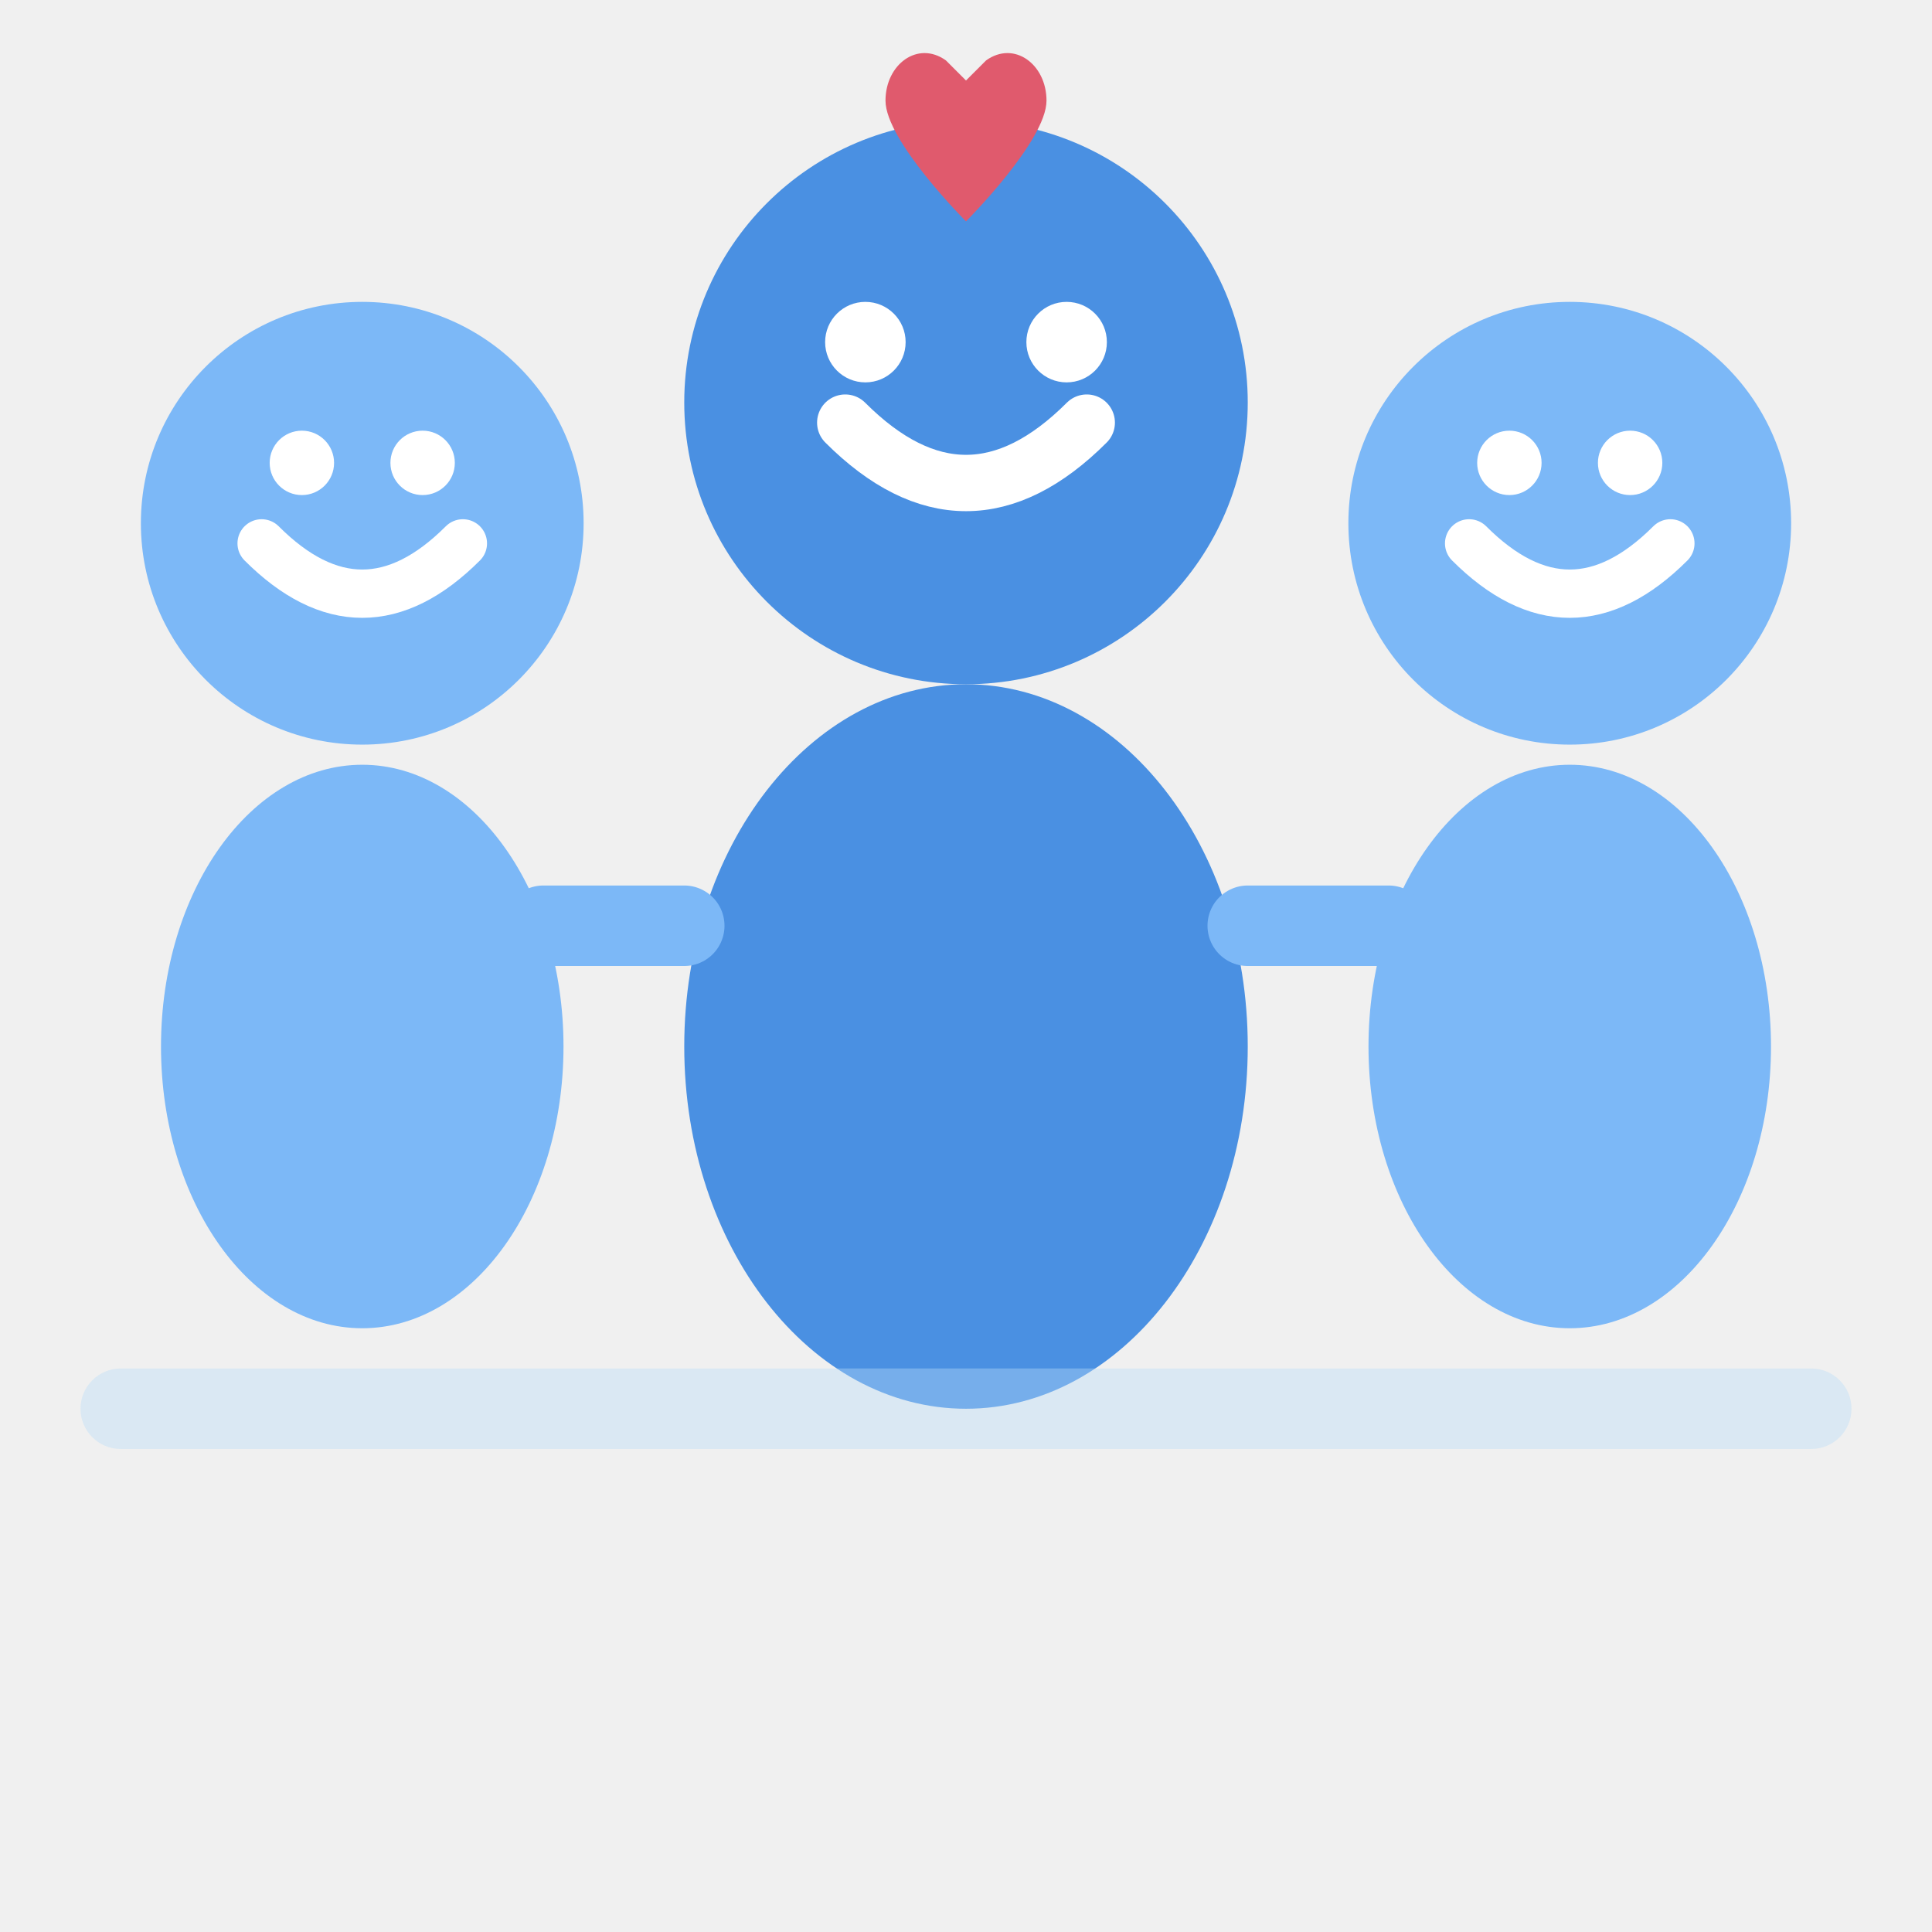
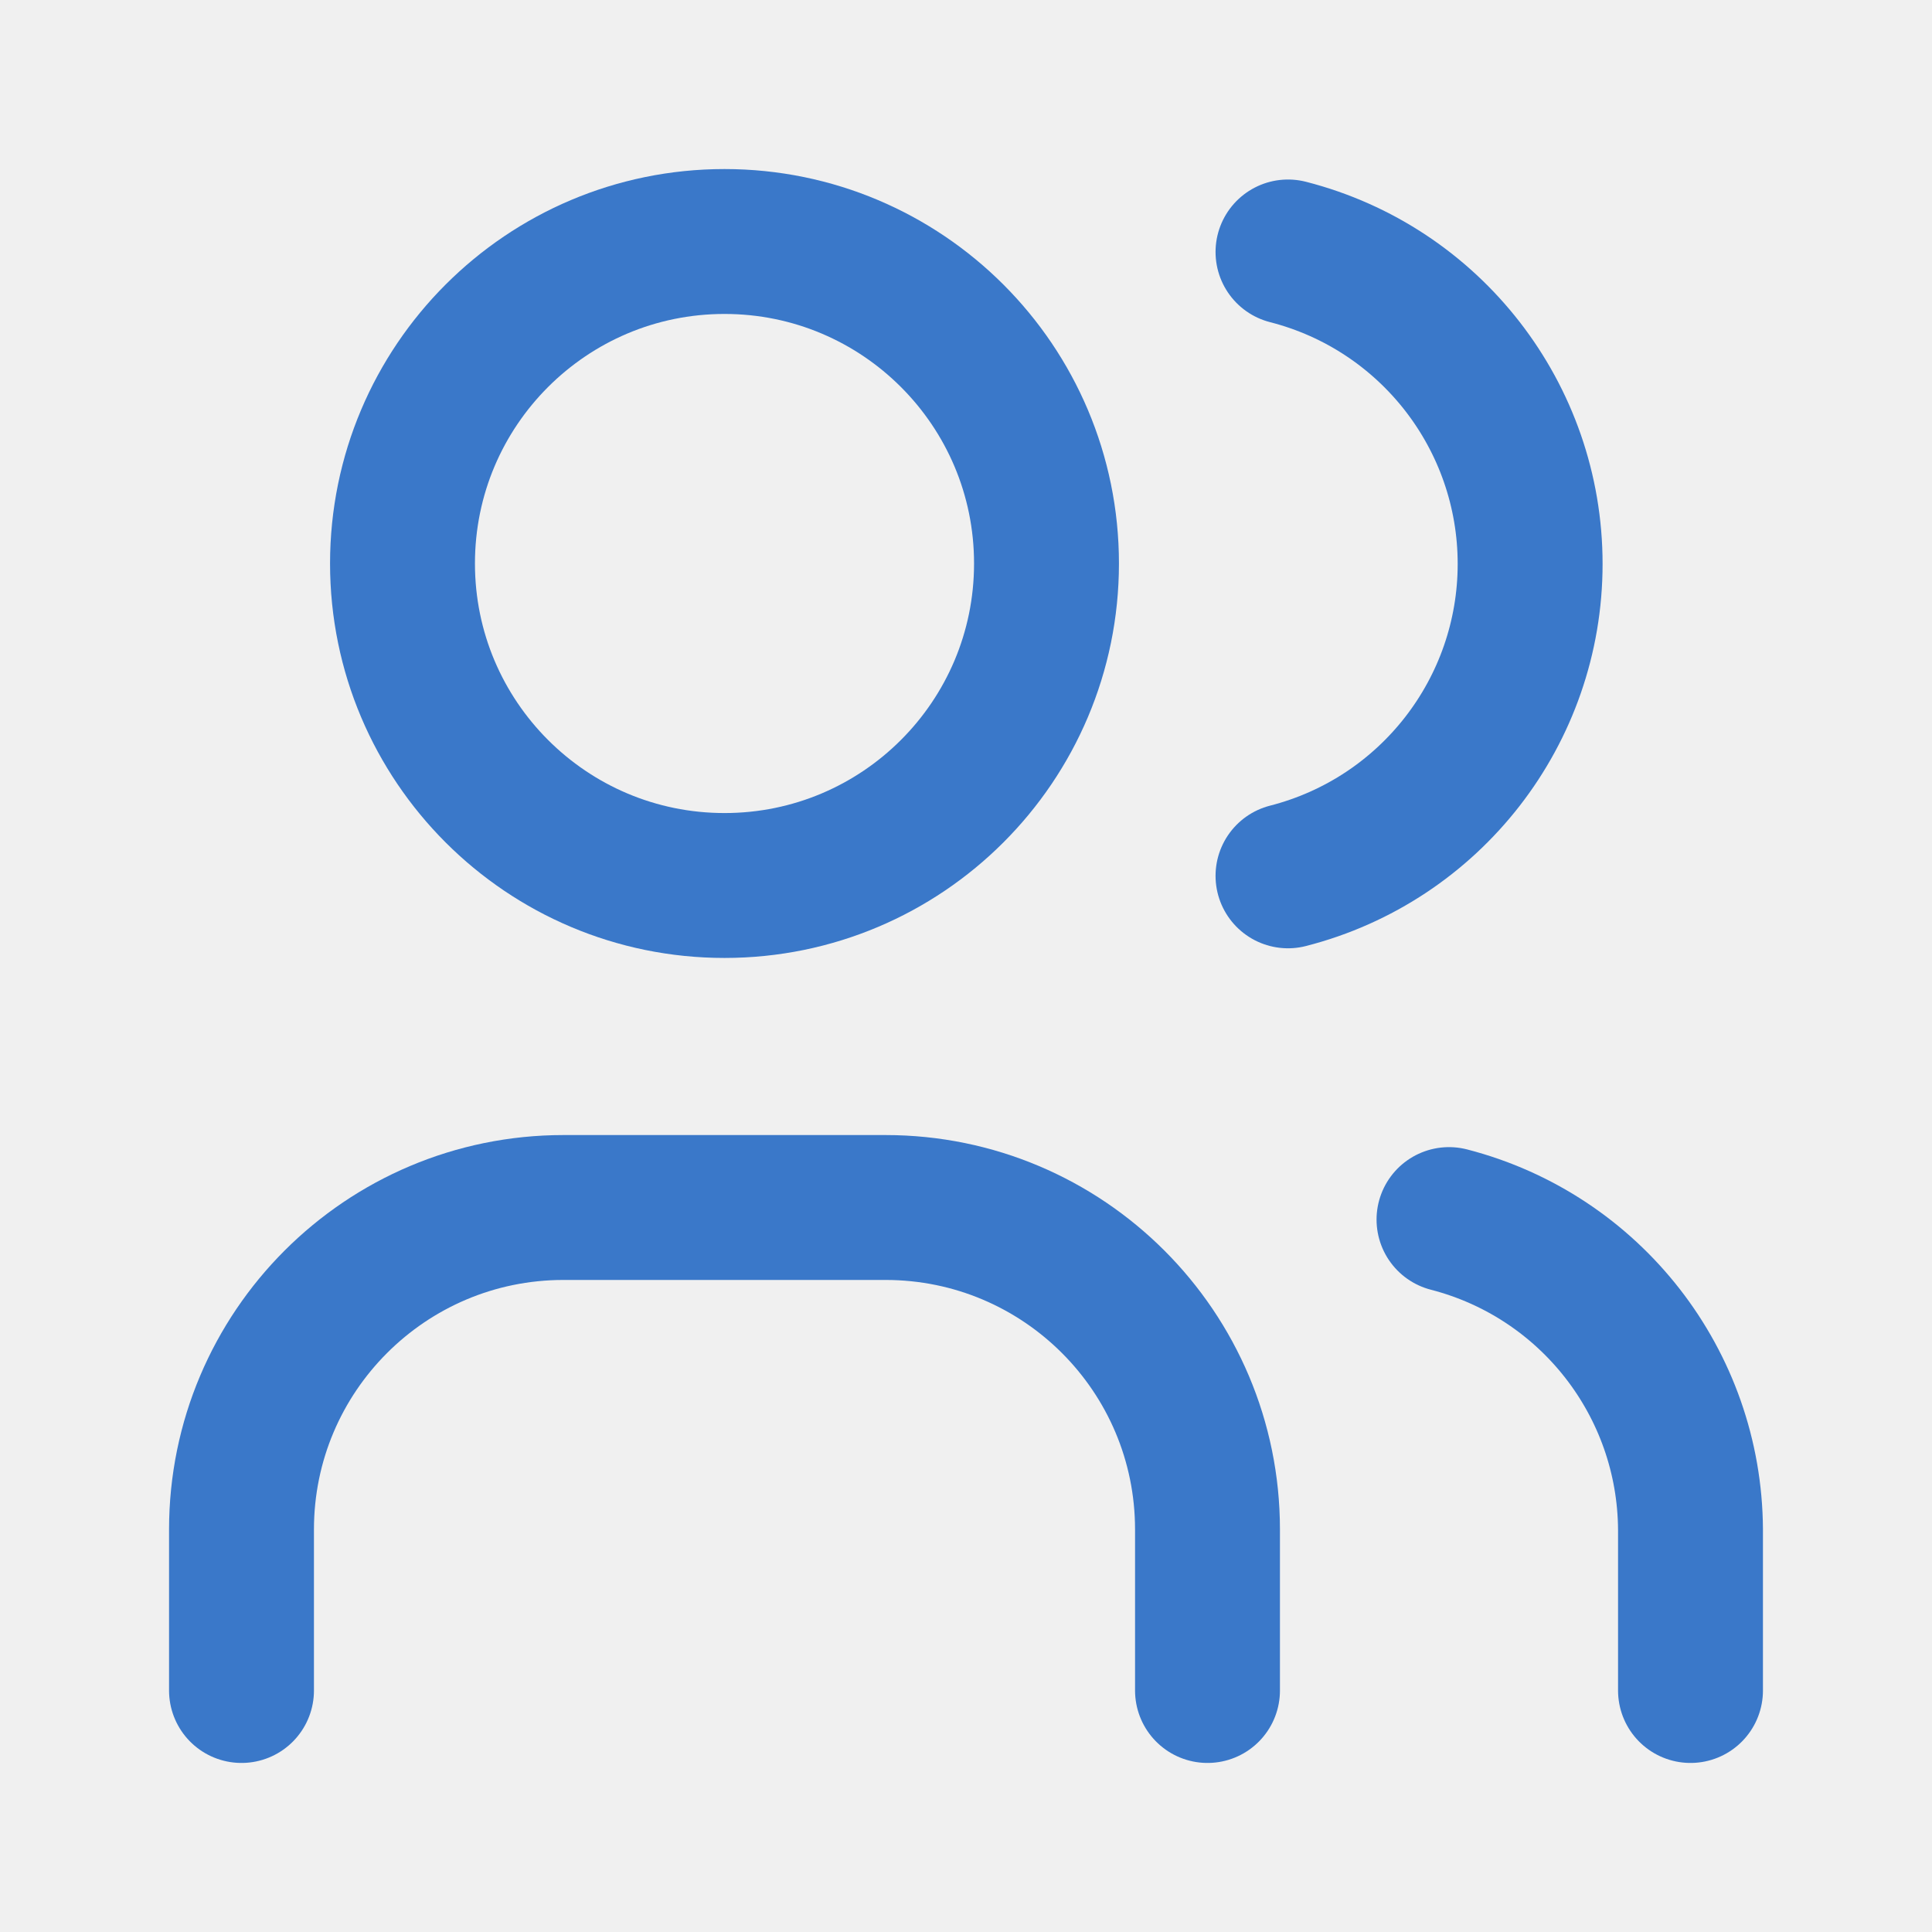
- <svg xmlns="http://www.w3.org/2000/svg" viewBox="0 0 48 48" fill="none">
-   <circle cx="9" cy="13" r="5.5" fill="#7cb8f7" />
-   <ellipse cx="9" cy="26" rx="5" ry="7" fill="#7cb8f7" />
-   <path d="M6.5 13.5 Q9 16 11.5 13.5" stroke="#fff" stroke-width="1.2" stroke-linecap="round" />
-   <circle cx="7.5" cy="11.5" r=".8" fill="#fff" />
-   <circle cx="10.5" cy="11.5" r=".8" fill="#fff" />
-   <circle cx="24" cy="10" r="7" fill="#4a90e2" />
-   <ellipse cx="24" cy="26" rx="7" ry="9" fill="#4a90e2" />
-   <path d="M21 10.5 Q24 13.5 27 10.5" stroke="#fff" stroke-width="1.4" stroke-linecap="round" />
-   <circle cx="21.5" cy="8.5" r="1" fill="#fff" />
-   <circle cx="26.5" cy="8.5" r="1" fill="#fff" />
-   <path d="M24 5.5 C24 5.5 22 3.5 22 2.5 C22 1.6 22.8 1 23.5 1.5 L24 2 L24.5 1.5 C25.2 1 26 1.6 26 2.5 C26 3.5 24 5.5 24 5.5Z" fill="#e05a6d" />
-   <circle cx="39" cy="13" r="5.5" fill="#7cb8f7" />
-   <ellipse cx="39" cy="26" rx="5" ry="7" fill="#7cb8f7" />
-   <path d="M36.5 13.5 Q39 16 41.5 13.5" stroke="#fff" stroke-width="1.2" stroke-linecap="round" />
-   <circle cx="37.5" cy="11.5" r=".8" fill="#fff" />
-   <circle cx="40.5" cy="11.5" r=".8" fill="#fff" />
-   <line x1="13.5" y1="23" x2="17" y2="23" stroke="#7cb8f7" stroke-width="2" stroke-linecap="round" />
-   <line x1="31" y1="23" x2="34.5" y2="23" stroke="#7cb8f7" stroke-width="2" stroke-linecap="round" />
-   <rect x="2" y="34" width="44" height="2" rx="1" fill="#b8ddf7" opacity=".4" />
+ <svg xmlns="http://www.w3.org/2000/svg" width="40" height="40" viewBox="0 0 24 24" fill="none" stroke="#3a78c9" stroke-width="1.8" stroke-linecap="round" stroke-linejoin="round">
+   <path d="M5 7a4 4 0 1 0 8 0a4 4 0 1 0 -8 0" />
+   <path d="M3 21v-2a4 4 0 0 1 4 -4h4a4 4 0 0 1 4 4v2" />
+   <path d="M16 3.13a4 4 0 0 1 0 7.75" />
+   <path d="M21 21v-2a4 4 0 0 0 -3 -3.85" />
</svg>
